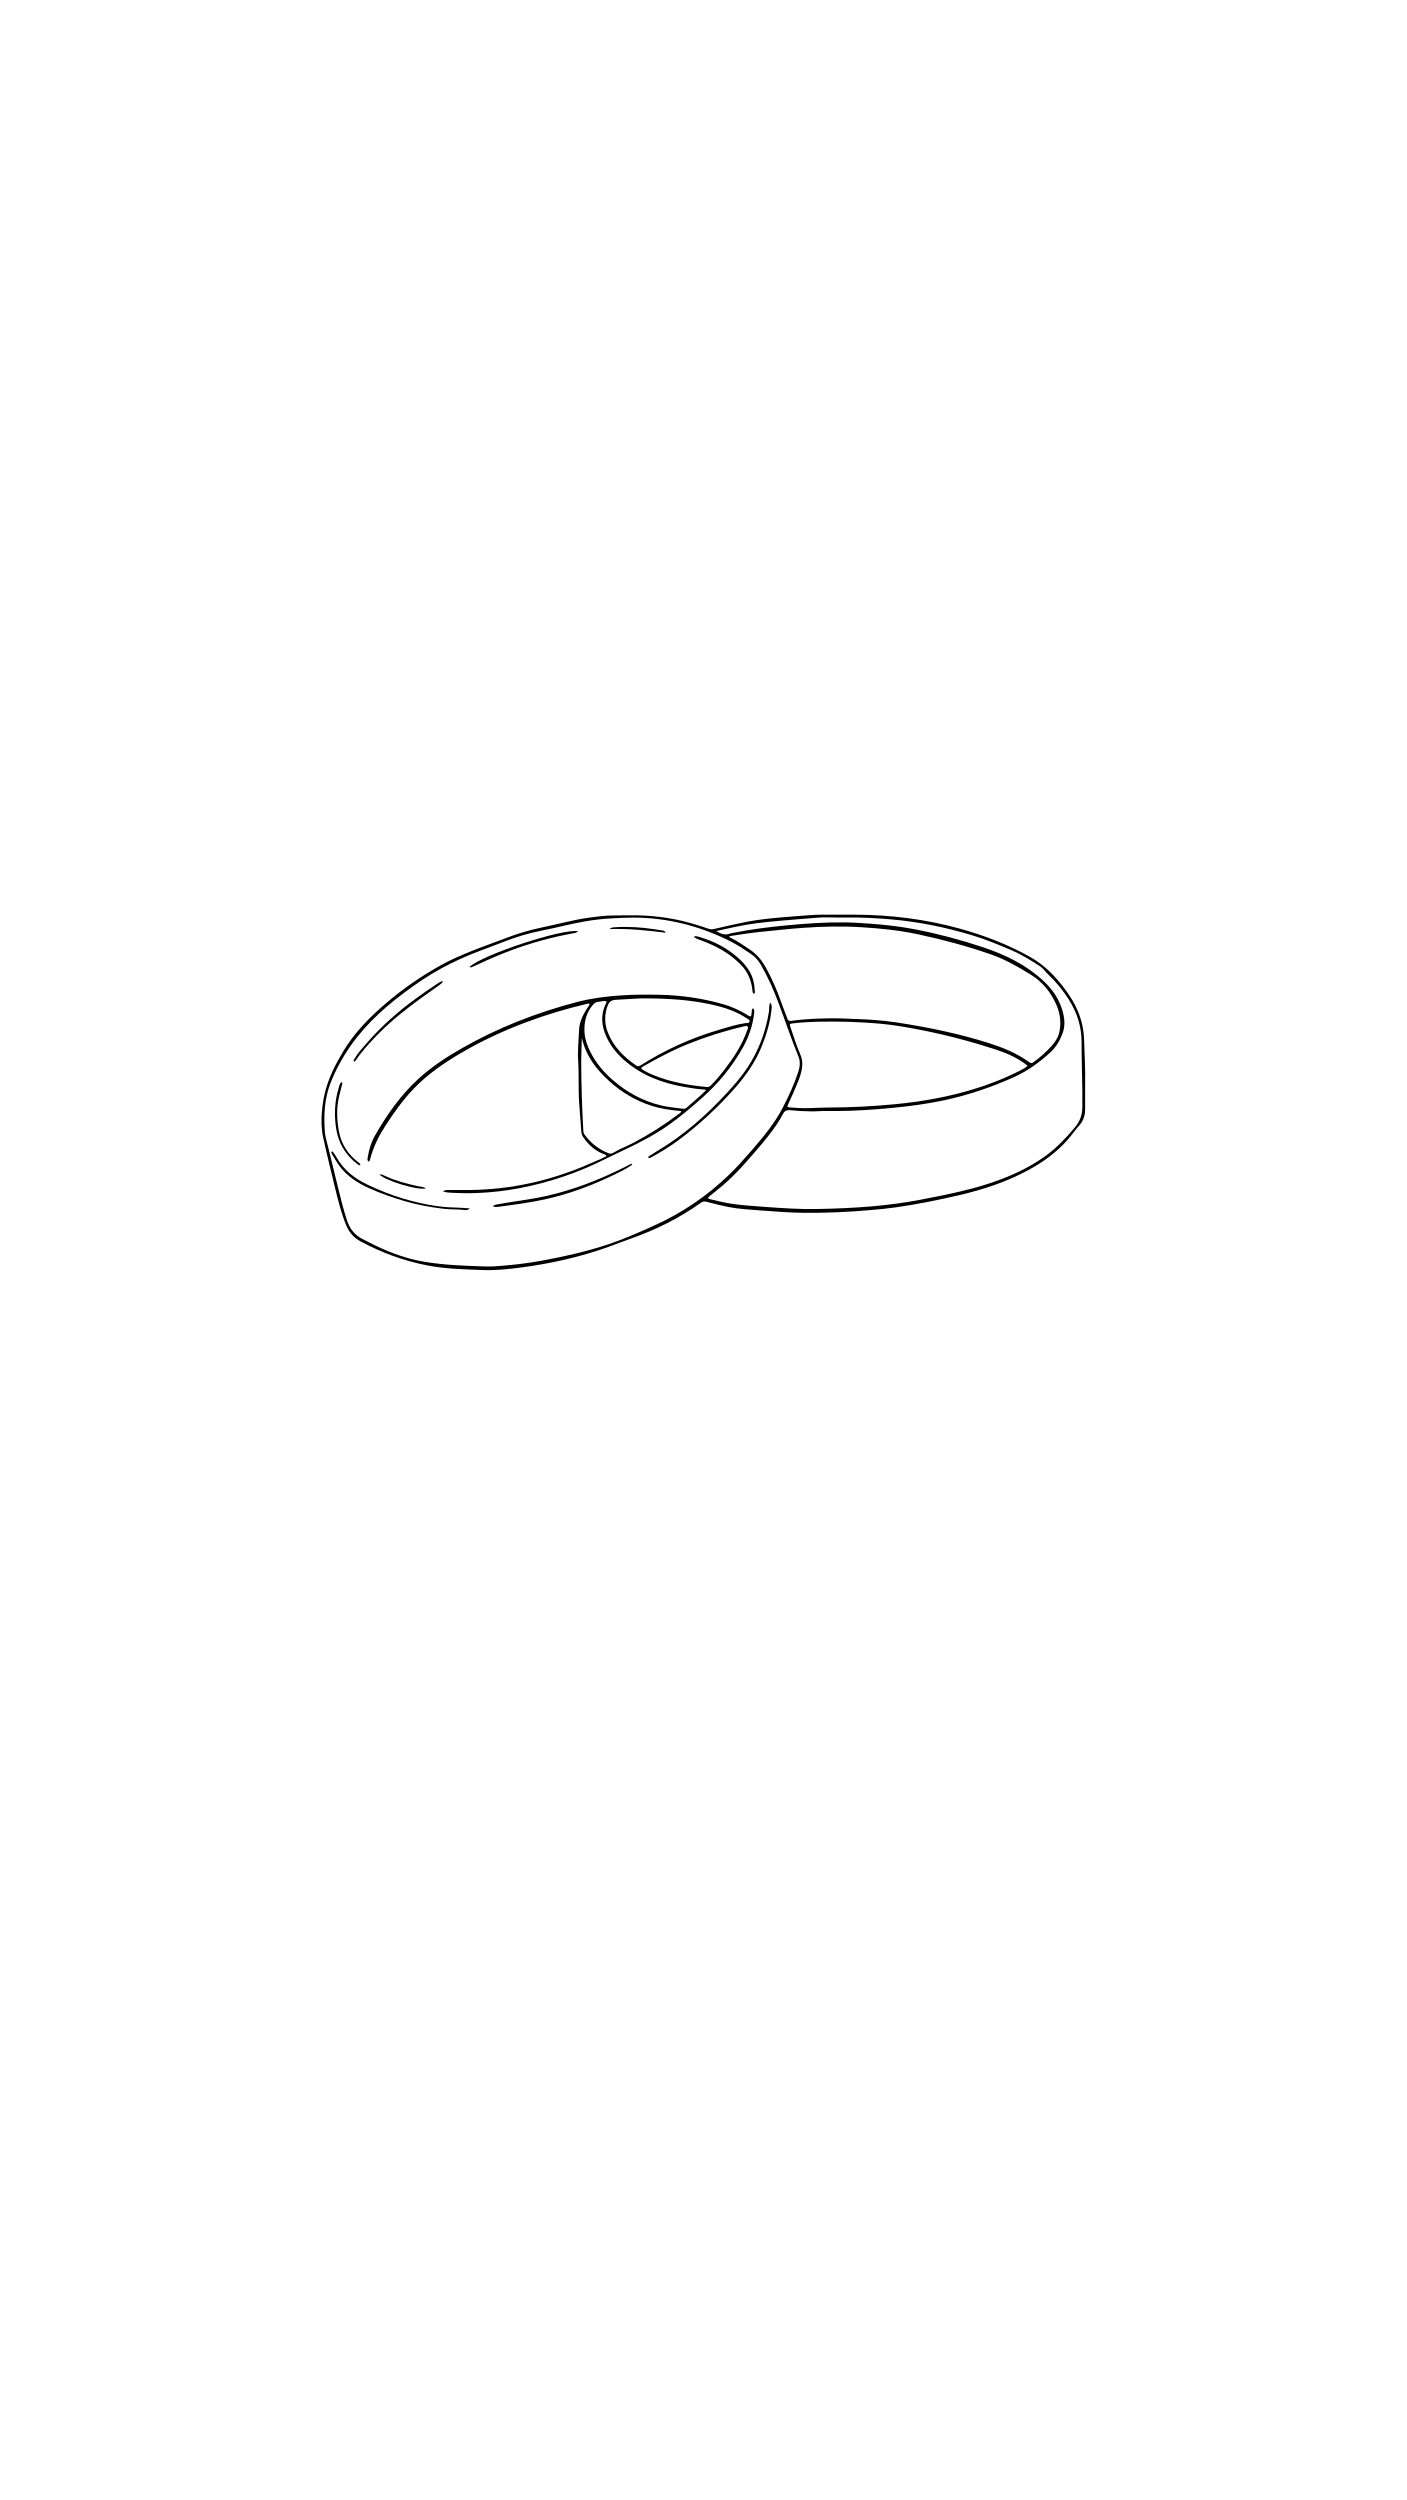
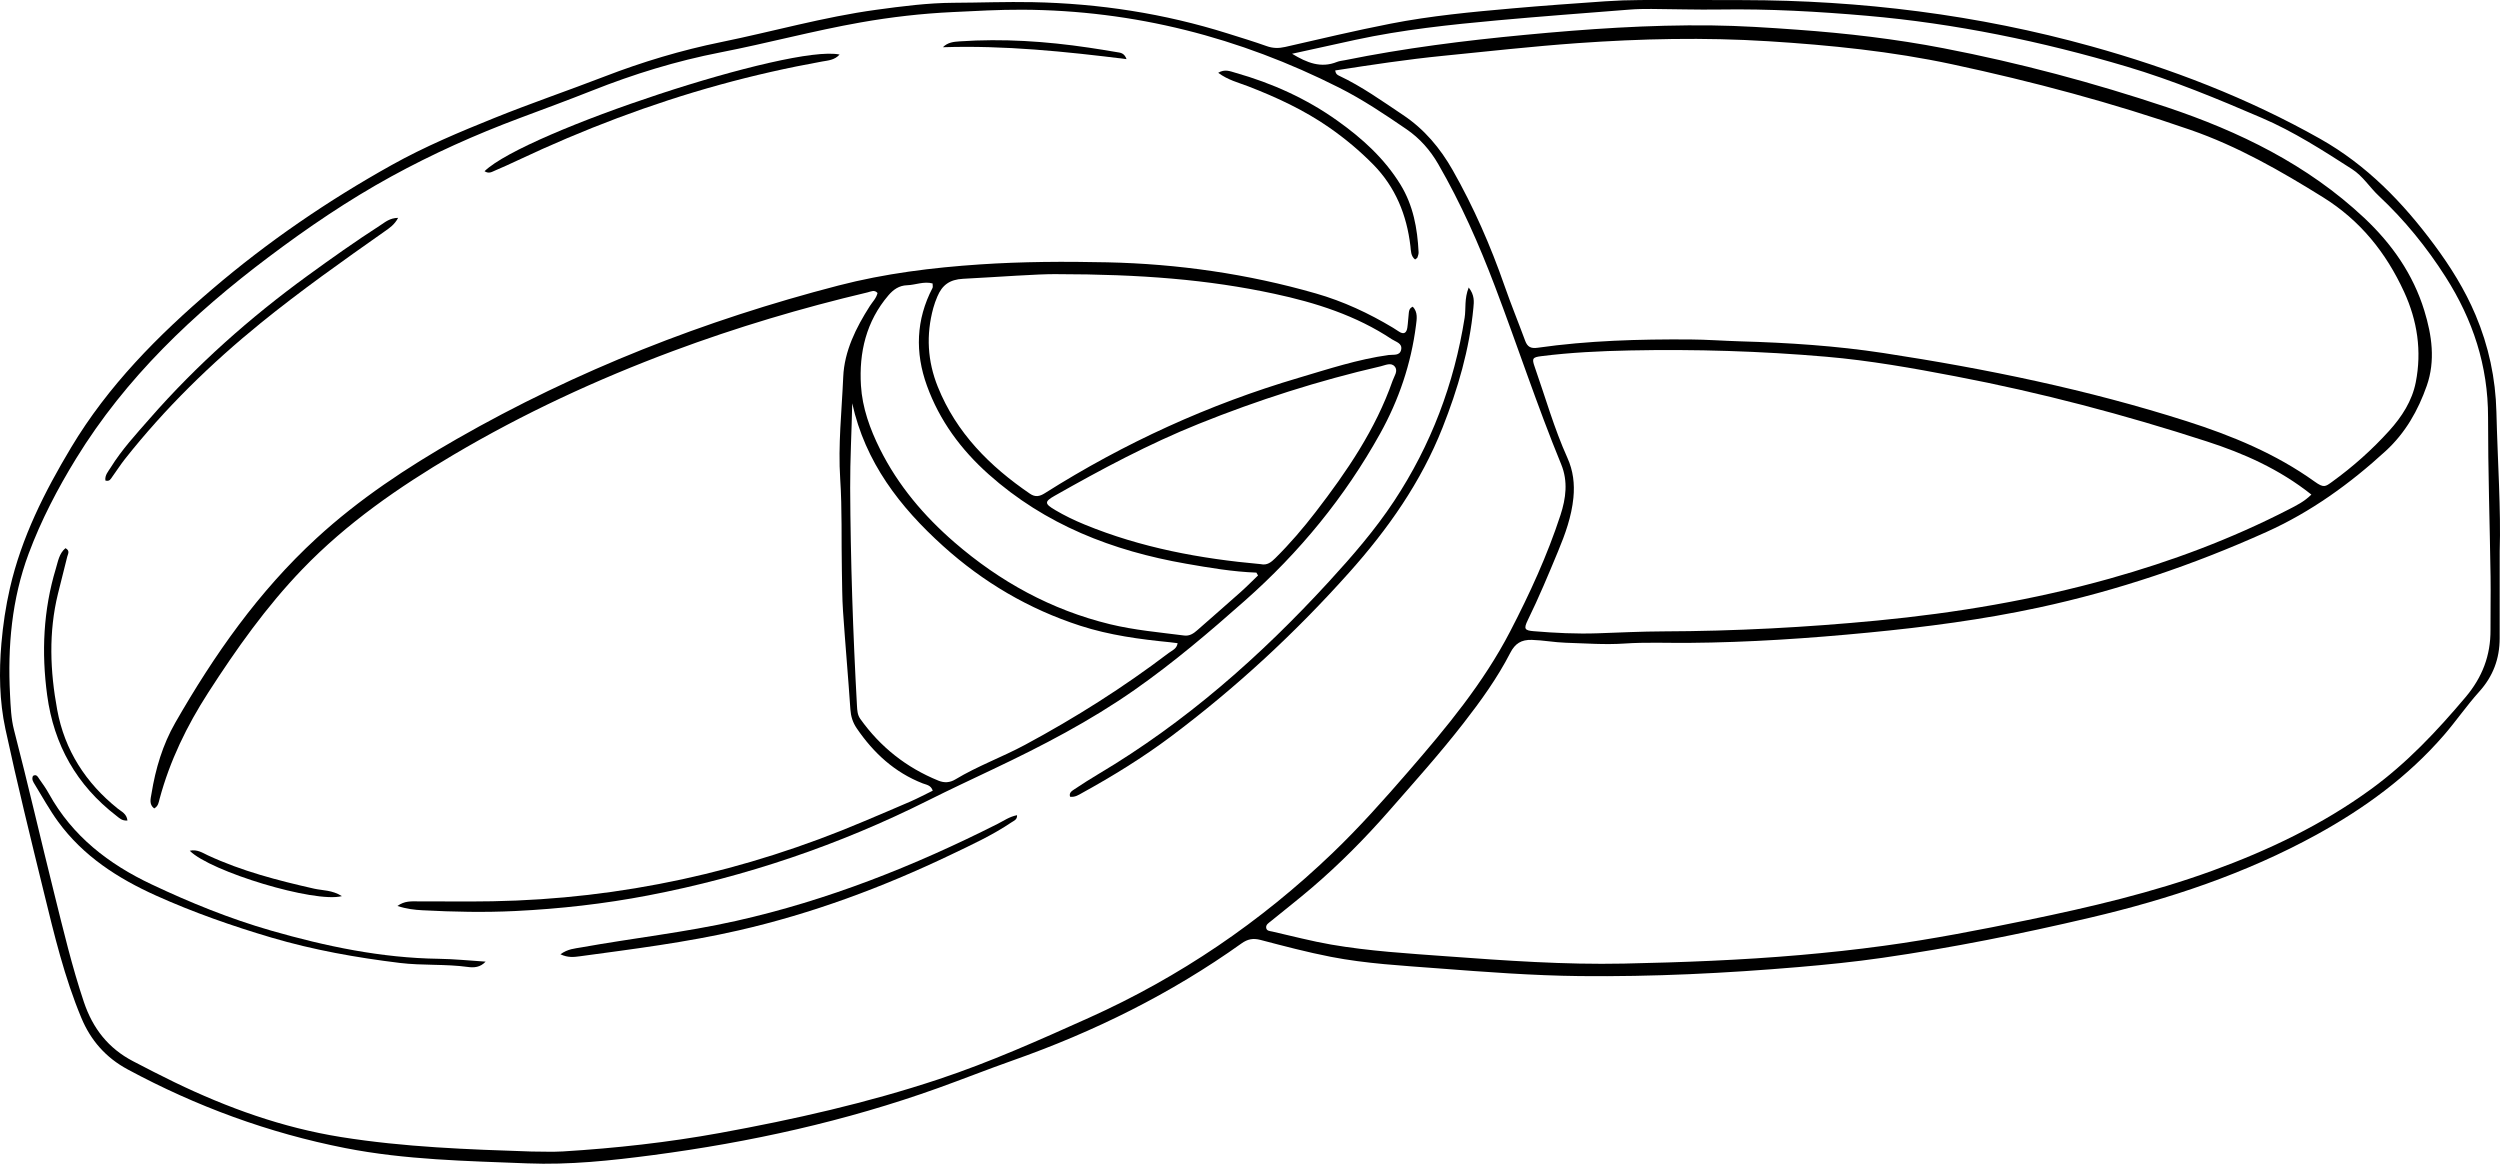
- <svg xmlns="http://www.w3.org/2000/svg" width="1080" zoomAndPan="magnify" viewBox="0 0 810 1440" height="1920" preserveAspectRatio="xMidYMid meet" version="1.0">
+ <svg xmlns="http://www.w3.org/2000/svg" zoomAndPan="magnify" preserveAspectRatio="xMidYMid meet" version="1.0" viewBox="185.18 526.83 439.91 204.78">
  <defs>
    <clipPath id="c1a3dec239">
      <path d="M 185 526.621 L 625.199 526.621 L 625.199 732 L 185 732 Z M 185 526.621 " clip-rule="nonzero" />
    </clipPath>
  </defs>
  <g clip-path="url(#c1a3dec239)">
    <path fill="#000000" d="M 625.035 623.852 C 625.035 629.863 625.039 634.508 625.031 639.152 C 625.027 642.738 623.875 645.832 621.426 648.547 C 619.234 650.98 617.375 653.703 615.223 656.191 C 608.891 663.5 601.219 669.086 592.809 673.707 C 580.277 680.582 566.836 685.051 552.98 688.305 C 540.887 691.148 528.707 693.602 516.406 695.375 C 511.496 696.086 506.547 696.582 501.602 697.004 C 488.82 698.09 476.02 698.723 463.188 698.586 C 454.844 698.496 446.543 697.863 438.234 697.227 C 431.922 696.742 425.586 696.41 419.367 695.199 C 415.203 694.387 411.09 693.301 406.984 692.223 C 405.695 691.887 404.73 692.062 403.645 692.836 C 391.23 701.695 377.699 708.387 363.332 713.449 C 358.949 714.996 354.629 716.715 350.254 718.285 C 333.969 724.129 317.16 727.828 300.039 730.09 C 292.738 731.051 285.375 731.836 277.996 731.543 C 267.277 731.117 256.535 730.934 245.941 728.852 C 232.457 726.199 219.738 721.523 207.656 715.012 C 203.801 712.938 201.148 709.91 199.488 705.926 C 196.516 698.801 194.727 691.316 192.902 683.855 C 190.562 674.293 188.203 664.734 186.133 655.109 C 185.074 650.184 184.992 645.102 185.426 640.062 C 185.707 636.793 186.188 633.547 186.922 630.34 C 188.965 621.406 193.027 613.367 197.699 605.566 C 204.207 594.695 212.988 585.855 222.527 577.711 C 232.301 569.363 242.875 562.133 254.102 555.871 C 259.922 552.621 266.062 550.051 272.227 547.566 C 278.617 544.992 285.145 542.762 291.574 540.285 C 298.246 537.715 305.059 535.668 312.066 534.238 C 321.168 532.379 330.125 529.816 339.352 528.555 C 343.879 527.938 348.406 527.344 352.984 527.32 C 357.629 527.301 362.262 527.117 366.914 527.211 C 378.621 527.445 390.039 529.203 401.195 532.715 C 403.488 533.438 405.793 534.133 408.055 534.941 C 409.164 535.34 410.188 535.352 411.328 535.09 C 417.5 533.68 423.66 532.211 429.867 530.996 C 436.949 529.609 444.133 528.938 451.316 528.305 C 456.742 527.824 462.176 527.441 467.609 527.062 C 469.688 526.918 471.773 526.844 473.855 526.836 C 479.867 526.812 485.879 526.836 491.891 526.848 C 512.676 526.879 533.148 529.41 553.176 534.98 C 567.18 538.875 580.695 544.07 593.418 551.242 C 601.641 555.875 607.977 562.441 613.504 569.883 C 616.367 573.742 618.914 577.809 620.797 582.277 C 623.098 587.734 624.312 593.418 624.457 599.305 C 624.668 607.941 625.273 616.574 625.035 623.855 Z M 278.703 729.457 C 280.547 729.457 282.395 729.551 284.23 729.441 C 293.516 728.875 302.742 727.852 311.898 726.184 C 324.914 723.809 337.789 720.91 350.371 716.73 C 359.445 713.715 368.137 709.816 376.824 705.914 C 392.758 698.75 407.004 689.062 419.617 676.977 C 424.367 672.426 428.727 667.516 433.027 662.555 C 439.695 654.859 446.191 647.051 450.914 637.938 C 454.348 631.312 457.453 624.559 459.77 617.461 C 460.73 614.52 461.121 611.523 459.895 608.539 C 455.664 598.242 452.203 587.664 448.254 577.262 C 445.434 569.828 442.242 562.605 438.27 555.723 C 436.852 553.258 435.016 551.172 432.656 549.559 C 428.82 546.93 424.961 544.344 420.801 542.246 C 403.281 533.402 384.762 528.637 365.074 528.539 C 360.98 528.52 356.902 528.758 352.824 528.953 C 347.379 529.211 341.965 529.832 336.598 530.781 C 328.309 532.242 320.176 534.445 311.922 536.055 C 304.184 537.562 296.699 539.863 289.379 542.77 C 285.137 544.449 280.852 546.031 276.574 547.629 C 268.836 550.523 261.305 553.902 254.066 557.867 C 246.465 562.031 239.301 566.902 232.387 572.109 C 219.176 582.055 207.312 593.289 198.574 607.512 C 195.293 612.852 192.406 618.395 190.223 624.25 C 187.242 632.246 186.508 640.602 186.945 649.07 C 187.055 651.145 187.125 653.27 187.641 655.258 C 190.125 664.867 192.348 674.539 194.75 684.168 C 196.336 690.535 197.848 696.918 199.941 703.152 C 201.508 707.809 204.258 711.312 208.598 713.57 C 211.016 714.824 213.434 716.082 215.887 717.266 C 225.227 721.781 234.852 725.254 245.195 726.91 C 256.32 728.691 267.504 729.09 278.703 729.457 Z M 412.539 536.293 C 415.172 537.887 417.617 538.871 420.449 537.723 C 420.887 537.547 421.383 537.516 421.855 537.418 C 432.309 535.301 442.867 533.973 453.484 532.969 C 464.418 531.93 475.363 531.172 486.348 531.301 C 491.391 531.359 496.43 531.695 501.465 532.059 C 510.105 532.684 518.691 533.68 527.195 535.324 C 540.512 537.895 553.605 541.395 566.445 545.688 C 579.207 549.957 591.215 555.805 601.184 565.16 C 606.055 569.734 609.797 575.062 611.773 581.492 C 613.109 585.84 613.746 590.305 612.203 594.715 C 610.68 599.051 608.445 603.004 604.984 606.18 C 598.684 611.957 591.828 616.91 584.004 620.434 C 571.102 626.242 557.77 630.758 543.93 633.738 C 534.043 635.867 524.047 637.168 513.988 638.141 C 503.457 639.16 492.914 639.875 482.332 639.953 C 478.562 639.984 474.785 639.812 471.035 640.07 C 467.574 640.305 464.152 640.031 460.715 639.93 C 458.715 639.871 456.742 639.484 454.73 639.426 C 452.871 639.371 451.777 640.07 450.941 641.695 C 448.664 646.125 445.762 650.152 442.707 654.078 C 438.527 659.457 433.977 664.52 429.496 669.641 C 425.32 674.406 420.867 678.895 416.051 683.016 C 413.68 685.047 411.211 686.961 408.793 688.938 C 408.426 689.238 407.93 689.52 407.977 690.051 C 408.031 690.668 408.637 690.652 409.082 690.754 C 412.52 691.531 415.934 692.441 419.402 693.039 C 426.117 694.199 432.922 694.602 439.711 695.102 C 450.102 695.863 460.492 696.605 470.918 696.387 C 481.25 696.172 491.578 695.781 501.875 694.887 C 506.82 694.457 511.762 693.93 516.68 693.254 C 525.176 692.094 533.59 690.453 541.984 688.723 C 552.98 686.453 563.891 683.898 574.465 680.051 C 584.375 676.441 593.812 671.941 602.371 665.711 C 608.703 661.102 614 655.469 619.031 649.504 C 621.98 646.008 623.445 642.176 623.418 637.676 C 623.398 634.555 623.477 631.43 623.43 628.309 C 623.293 618.949 622.98 609.586 622.988 600.227 C 622.996 591.199 620.316 583.086 615.512 575.551 C 612.176 570.32 608.305 565.551 603.777 561.312 C 602.148 559.793 600.996 557.84 599.047 556.586 C 593.918 553.289 588.789 549.988 583.18 547.578 C 575.379 544.223 567.547 540.969 559.375 538.539 C 544.43 534.102 529.215 530.957 513.699 529.605 C 505.094 528.855 496.441 528.367 487.773 528.504 C 483.77 528.566 479.762 528.43 475.754 528.406 C 474.473 528.398 473.188 528.418 471.914 528.52 C 464.168 529.129 456.422 529.707 448.684 530.41 C 440.309 531.172 431.941 532.059 423.703 533.836 C 420.055 534.621 416.414 535.438 412.539 536.289 Z M 420.129 539.227 C 420.23 539.875 420.527 540.02 420.805 540.152 C 424.812 542.039 428.391 544.613 432.055 547.059 C 435.805 549.559 438.594 552.883 440.805 556.777 C 444.492 563.273 447.469 570.074 449.922 577.121 C 451.055 580.371 452.359 583.555 453.551 586.785 C 453.945 587.863 454.547 588.195 455.738 588.023 C 464.641 586.754 473.605 586.504 482.578 586.562 C 485.539 586.582 488.5 586.809 491.461 586.895 C 499.875 587.133 508.266 587.68 516.586 588.949 C 534.66 591.715 552.531 595.383 569.977 600.953 C 577.961 603.504 585.637 606.676 592.473 611.574 C 594.09 612.73 594.34 612.484 595.57 611.594 C 599.219 608.953 602.562 605.977 605.582 602.641 C 607.812 600.172 609.617 597.398 610.266 594.109 C 611.352 588.605 610.551 583.273 608.215 578.191 C 605.039 571.285 600.52 565.629 593.914 561.52 C 586.473 556.891 578.91 552.562 570.621 549.684 C 556.91 544.926 542.902 541.184 528.715 538.145 C 518.043 535.859 507.211 534.77 496.324 534.086 C 485.109 533.383 473.902 533.629 462.711 534.426 C 454.805 534.992 446.926 535.875 439.035 536.66 C 432.746 537.289 426.496 538.234 420.129 539.227 Z M 591.898 613.855 C 586.223 609.355 580 606.613 573.512 604.508 C 559.02 599.805 544.305 595.922 529.332 593.059 C 521.777 591.613 514.195 590.262 506.531 589.602 C 495.031 588.609 483.5 588.258 471.953 588.496 C 466.746 588.605 461.547 588.852 456.375 589.504 C 454.855 589.695 454.711 589.91 455.223 591.363 C 457.105 596.723 458.648 602.207 460.988 607.398 C 462.012 609.668 462.281 611.988 462.043 614.418 C 461.719 617.727 460.602 620.812 459.34 623.848 C 457.656 627.914 455.961 631.977 454.023 635.934 C 453.262 637.488 453.453 637.766 455.055 637.898 C 458.809 638.211 462.566 638.395 466.336 638.266 C 470.18 638.133 474.023 637.945 477.867 637.93 C 490.453 637.891 502.996 637.227 515.531 636.023 C 529.363 634.691 543.004 632.398 556.383 628.652 C 567.285 625.598 577.855 621.648 587.938 616.457 C 589.27 615.77 590.637 615.105 591.898 613.859 Z M 591.898 613.855 " fill-opacity="1" fill-rule="nonzero" />
  </g>
  <path fill="#000000" d="M 255.109 686.25 C 256.371 685.344 257.5 685.438 258.598 685.438 C 263.008 685.426 267.418 685.5 271.824 685.422 C 294.539 685.016 316.312 680.219 337.203 671.352 C 339.934 670.195 342.672 669.055 345.387 667.867 C 346.695 667.293 347.961 666.621 349.312 665.961 C 348.984 664.969 348.172 664.922 347.559 664.684 C 342.598 662.746 338.891 659.324 335.934 654.984 C 335.234 653.961 334.902 652.891 334.816 651.641 C 334.426 645.895 333.914 640.156 333.523 634.41 C 333.359 632.016 333.371 629.609 333.32 627.211 C 333.211 621.852 333.379 616.492 333.027 611.129 C 332.633 605.129 333.305 599.129 333.559 593.141 C 333.754 588.609 335.801 584.504 338.246 580.676 C 338.711 579.945 339.371 579.324 339.594 578.391 C 339.055 577.754 338.426 578.141 337.863 578.273 C 326.23 581.023 314.793 584.43 303.59 588.605 C 290.199 593.598 277.273 599.59 264.961 606.867 C 255.34 612.551 246.199 618.879 238.406 626.969 C 232.043 633.578 226.773 641.016 221.82 648.707 C 218.062 654.539 215.066 660.695 213.262 667.406 C 213.102 667.996 213.047 668.691 212.309 669.086 C 211.359 668.359 211.695 667.355 211.84 666.473 C 212.547 662.094 213.816 657.852 216.02 654.008 C 222.855 642.078 230.691 630.895 240.895 621.52 C 248.375 614.645 256.785 609.098 265.566 604.07 C 286.703 591.973 309.172 583.176 332.723 577.07 C 340.891 574.953 349.223 573.918 357.641 573.355 C 365.094 572.859 372.543 572.828 379.988 572.988 C 392.461 573.258 404.73 575.02 416.734 578.469 C 421.539 579.848 426.035 581.941 430.312 584.512 C 430.656 584.715 430.988 584.938 431.32 585.16 C 432.188 585.746 432.68 585.43 432.82 584.488 C 432.949 583.617 432.98 582.734 433.082 581.859 C 433.129 581.473 433.188 581.059 433.781 580.797 C 434.703 581.77 434.484 582.961 434.34 584.098 C 433.48 590.852 431.328 597.195 428.031 603.129 C 421.824 614.293 413.844 624.023 404.27 632.492 C 398.027 638.02 391.703 643.406 384.859 648.199 C 377.008 653.699 368.566 658.082 359.941 662.172 C 356.105 663.992 352.262 665.793 348.469 667.691 C 332.824 675.527 316.398 681.098 299.227 684.395 C 291.516 685.875 283.723 686.754 275.855 687.137 C 270.391 687.406 264.969 687.289 259.527 687.004 C 258.117 686.93 256.734 686.777 255.109 686.246 Z M 371.07 575.066 C 367.594 575.043 361.129 575.555 354.656 575.887 C 352.254 576.012 350.961 577.012 350.121 579.008 C 349.84 579.668 349.59 580.348 349.402 581.039 C 348.121 585.746 348.375 590.363 350.203 594.902 C 353.473 603.016 359.34 608.875 366.414 613.707 C 367.352 614.348 368.117 614.195 369.043 613.609 C 383 604.785 397.879 597.984 413.727 593.305 C 418.945 591.762 424.117 590.047 429.539 589.301 C 430.363 589.188 431.512 589.496 431.738 588.336 C 431.957 587.219 430.801 586.992 430.105 586.531 C 423.797 582.34 416.715 580.09 409.395 578.52 C 397.762 576.02 385.969 575.086 371.07 575.07 Z M 335.141 597.793 C 335.043 602.754 334.758 607.695 334.781 612.66 C 334.844 625.469 335.27 638.258 335.977 651.043 C 336.023 651.852 336.062 652.633 336.559 653.328 C 340.09 658.285 344.676 661.906 350.316 664.199 C 351.348 664.617 352.32 664.562 353.297 663.973 C 357.215 661.609 361.531 660.055 365.555 657.891 C 374.398 653.137 382.848 647.789 390.84 641.723 C 391.41 641.289 392.25 641.016 392.398 640.008 C 391.867 639.941 391.477 639.883 391.082 639.844 C 385.734 639.32 380.418 638.605 375.277 636.941 C 366.219 634.012 358.191 629.281 351.141 622.918 C 343.504 616.031 337.422 608.141 335.141 597.793 Z M 406.547 628.09 C 406.449 627.922 406.355 627.758 406.258 627.59 C 402.09 627.438 397.992 626.738 393.902 626.023 C 380.961 623.77 369.09 619.164 359.145 610.289 C 354.273 605.945 350.504 600.836 348.285 594.695 C 346.176 588.867 346.359 583.086 349.27 577.5 C 349.363 577.32 349.281 577.051 349.281 576.707 C 347.734 576.289 346.273 576.977 344.785 577.023 C 343.402 577.07 342.387 577.77 341.516 578.793 C 337.594 583.383 336.32 588.855 336.676 594.664 C 336.914 598.586 338.262 602.324 340.031 605.867 C 343.23 612.266 347.75 617.602 353.129 622.262 C 361.129 629.184 370.156 634.148 380.488 636.668 C 384.781 637.711 389.168 638.094 393.535 638.656 C 394.52 638.785 395.207 638.297 395.887 637.699 C 398.406 635.477 400.949 633.277 403.457 631.039 C 404.52 630.094 405.52 629.074 406.547 628.09 Z M 407.02 626.098 C 408.164 626.359 408.879 625.742 409.586 625.047 C 412.156 622.508 414.496 619.77 416.695 616.914 C 422.18 609.789 427.23 602.402 430.23 593.82 C 430.508 593.02 431.234 592.117 430.617 591.344 C 429.973 590.539 428.965 591.094 428.137 591.285 C 417.188 593.812 406.52 597.227 396.102 601.418 C 387.312 604.953 378.98 609.41 370.754 614.074 C 368.941 615.102 368.961 615.465 370.848 616.578 C 372.504 617.559 374.234 618.391 376.02 619.125 C 385.973 623.219 396.41 625.148 407.02 626.098 Z M 407.02 626.098 " fill-opacity="1" fill-rule="nonzero" />
  <path fill="#000000" d="M 443.621 577.418 C 444.672 578.785 444.551 579.902 444.445 581 C 443.754 588.312 441.707 595.266 439.02 602.07 C 435.23 611.664 429.418 619.918 422.594 627.562 C 413.074 638.227 402.633 647.879 391.191 656.453 C 386.246 660.156 380.996 663.387 375.594 666.363 C 374.973 666.707 374.367 667.137 373.48 667.031 C 373.242 666.352 373.773 666.02 374.191 665.742 C 375.59 664.812 377.004 663.902 378.449 663.043 C 393.805 653.922 407.023 642.258 419.043 629.152 C 423.16 624.66 427.145 620.07 430.504 614.977 C 436.992 605.141 441.062 594.375 442.902 582.75 C 443.16 581.133 442.82 579.43 443.621 577.414 Z M 443.621 577.418 " fill-opacity="1" fill-rule="nonzero" />
  <path fill="#000000" d="M 283.797 694.75 C 285.109 693.793 286.32 693.742 287.477 693.535 C 296.535 691.906 305.699 690.898 314.691 688.879 C 330.812 685.266 346.031 679.219 360.738 671.797 C 361.801 671.262 362.785 670.543 364.141 670.273 C 364.207 671.043 363.609 671.238 363.207 671.508 C 359.809 673.801 356.09 675.512 352.41 677.27 C 340.453 682.984 328.086 687.582 315.148 690.547 C 305.93 692.66 296.551 693.832 287.188 695.105 C 286.184 695.238 285.133 695.379 283.797 694.75 Z M 283.797 694.75 " fill-opacity="1" fill-rule="nonzero" />
  <path fill="#000000" d="M 270.629 696.043 C 269.695 697.066 268.574 697.129 267.508 696.98 C 263.531 696.434 259.516 696.758 255.527 696.27 C 247.883 695.336 240.324 693.992 232.945 691.812 C 226.035 689.77 219.227 687.387 212.648 684.426 C 205.918 681.398 199.828 677.477 195.406 671.418 C 193.902 669.355 192.664 667.098 191.332 664.918 C 191.051 664.457 190.691 663.973 190.984 663.359 C 191.621 662.984 191.844 663.559 192.09 663.902 C 192.691 664.746 193.297 665.602 193.797 666.512 C 197.922 673.965 204.305 678.887 211.848 682.445 C 218.656 685.664 225.645 688.504 232.883 690.582 C 242.508 693.348 252.289 695.402 262.383 695.543 C 265.133 695.582 267.883 695.867 270.633 696.043 Z M 270.629 696.043 " fill-opacity="1" fill-rule="nonzero" />
  <path fill="#000000" d="M 270.441 556.957 C 277.613 550.004 324.398 534.582 332.918 536.43 C 332.023 537.422 330.887 537.465 329.852 537.652 C 323.781 538.746 317.777 540.105 311.836 541.742 C 299.613 545.109 287.816 549.609 276.355 555.008 C 274.98 555.656 273.598 556.285 272.199 556.879 C 271.711 557.086 271.199 557.445 270.441 556.957 Z M 270.441 556.957 " fill-opacity="1" fill-rule="nonzero" />
  <path fill="#000000" d="M 255.238 565.164 C 254.586 566.391 253.707 566.957 252.871 567.543 C 245.469 572.75 238.082 577.98 231.051 583.684 C 222.262 590.82 214.203 598.703 207.172 607.594 C 206.379 608.598 205.695 609.688 204.941 610.719 C 204.676 611.078 204.488 611.605 203.727 611.387 C 203.594 610.453 204.23 609.789 204.668 609.082 C 206.617 605.938 209.125 603.227 211.551 600.457 C 219.809 591.02 229.137 582.746 239.27 575.367 C 243.48 572.305 247.727 569.293 252.102 566.473 C 252.957 565.922 253.746 565.191 255.238 565.164 Z M 255.238 565.164 " fill-opacity="1" fill-rule="nonzero" />
  <path fill="#000000" d="M 434.184 572.492 C 433.41 571.879 433.461 570.957 433.363 570.129 C 432.711 564.645 430.742 559.766 426.812 555.77 C 424.445 553.367 421.871 551.215 419.102 549.289 C 414.668 546.199 409.809 543.949 404.785 542.008 C 403.09 541.355 401.273 540.926 399.539 539.641 C 400.715 538.926 401.676 539.383 402.586 539.641 C 409.035 541.469 415.078 544.188 420.543 548.09 C 424.875 551.18 428.773 554.695 431.602 559.293 C 433.859 562.965 434.594 567.008 434.801 571.207 C 434.816 571.512 434.703 571.836 434.598 572.133 C 434.555 572.258 434.375 572.332 434.184 572.492 Z M 434.184 572.492 " fill-opacity="1" fill-rule="nonzero" />
  <path fill="#000000" d="M 207.605 671.211 C 206.637 671.293 206.188 670.781 205.691 670.402 C 198.676 665.016 194.656 657.91 193.48 649.164 C 192.461 641.621 192.797 634.18 195.012 626.867 C 195.395 625.605 195.582 624.23 196.699 623.289 C 197.551 623.738 197.125 624.312 197.012 624.785 C 196.484 626.957 195.918 629.121 195.383 631.293 C 193.711 638.094 193.992 644.945 195.246 651.734 C 196.555 658.844 200.27 664.613 205.926 669.137 C 206.574 669.656 207.473 670.02 207.605 671.207 Z M 207.605 671.211 " fill-opacity="1" fill-rule="nonzero" />
  <path fill="#000000" d="M 383.41 537.234 C 372.566 535.887 361.895 534.789 351.094 535.141 C 351.957 534.273 353.004 534.18 354.043 534.109 C 361.648 533.59 369.207 534.09 376.73 535.207 C 378.391 535.457 380.047 535.715 381.699 536.004 C 382.293 536.109 382.996 536.098 383.41 537.234 Z M 383.41 537.234 " fill-opacity="1" fill-rule="nonzero" />
  <path fill="#000000" d="M 245.34 684.516 C 240.559 685.77 222.184 680.188 218.57 676.531 C 219.867 676.234 220.824 676.902 221.758 677.34 C 227.734 680.117 234.062 681.758 240.453 683.203 C 241.965 683.543 243.602 683.422 245.344 684.516 Z M 245.34 684.516 " fill-opacity="1" fill-rule="nonzero" />
</svg>
